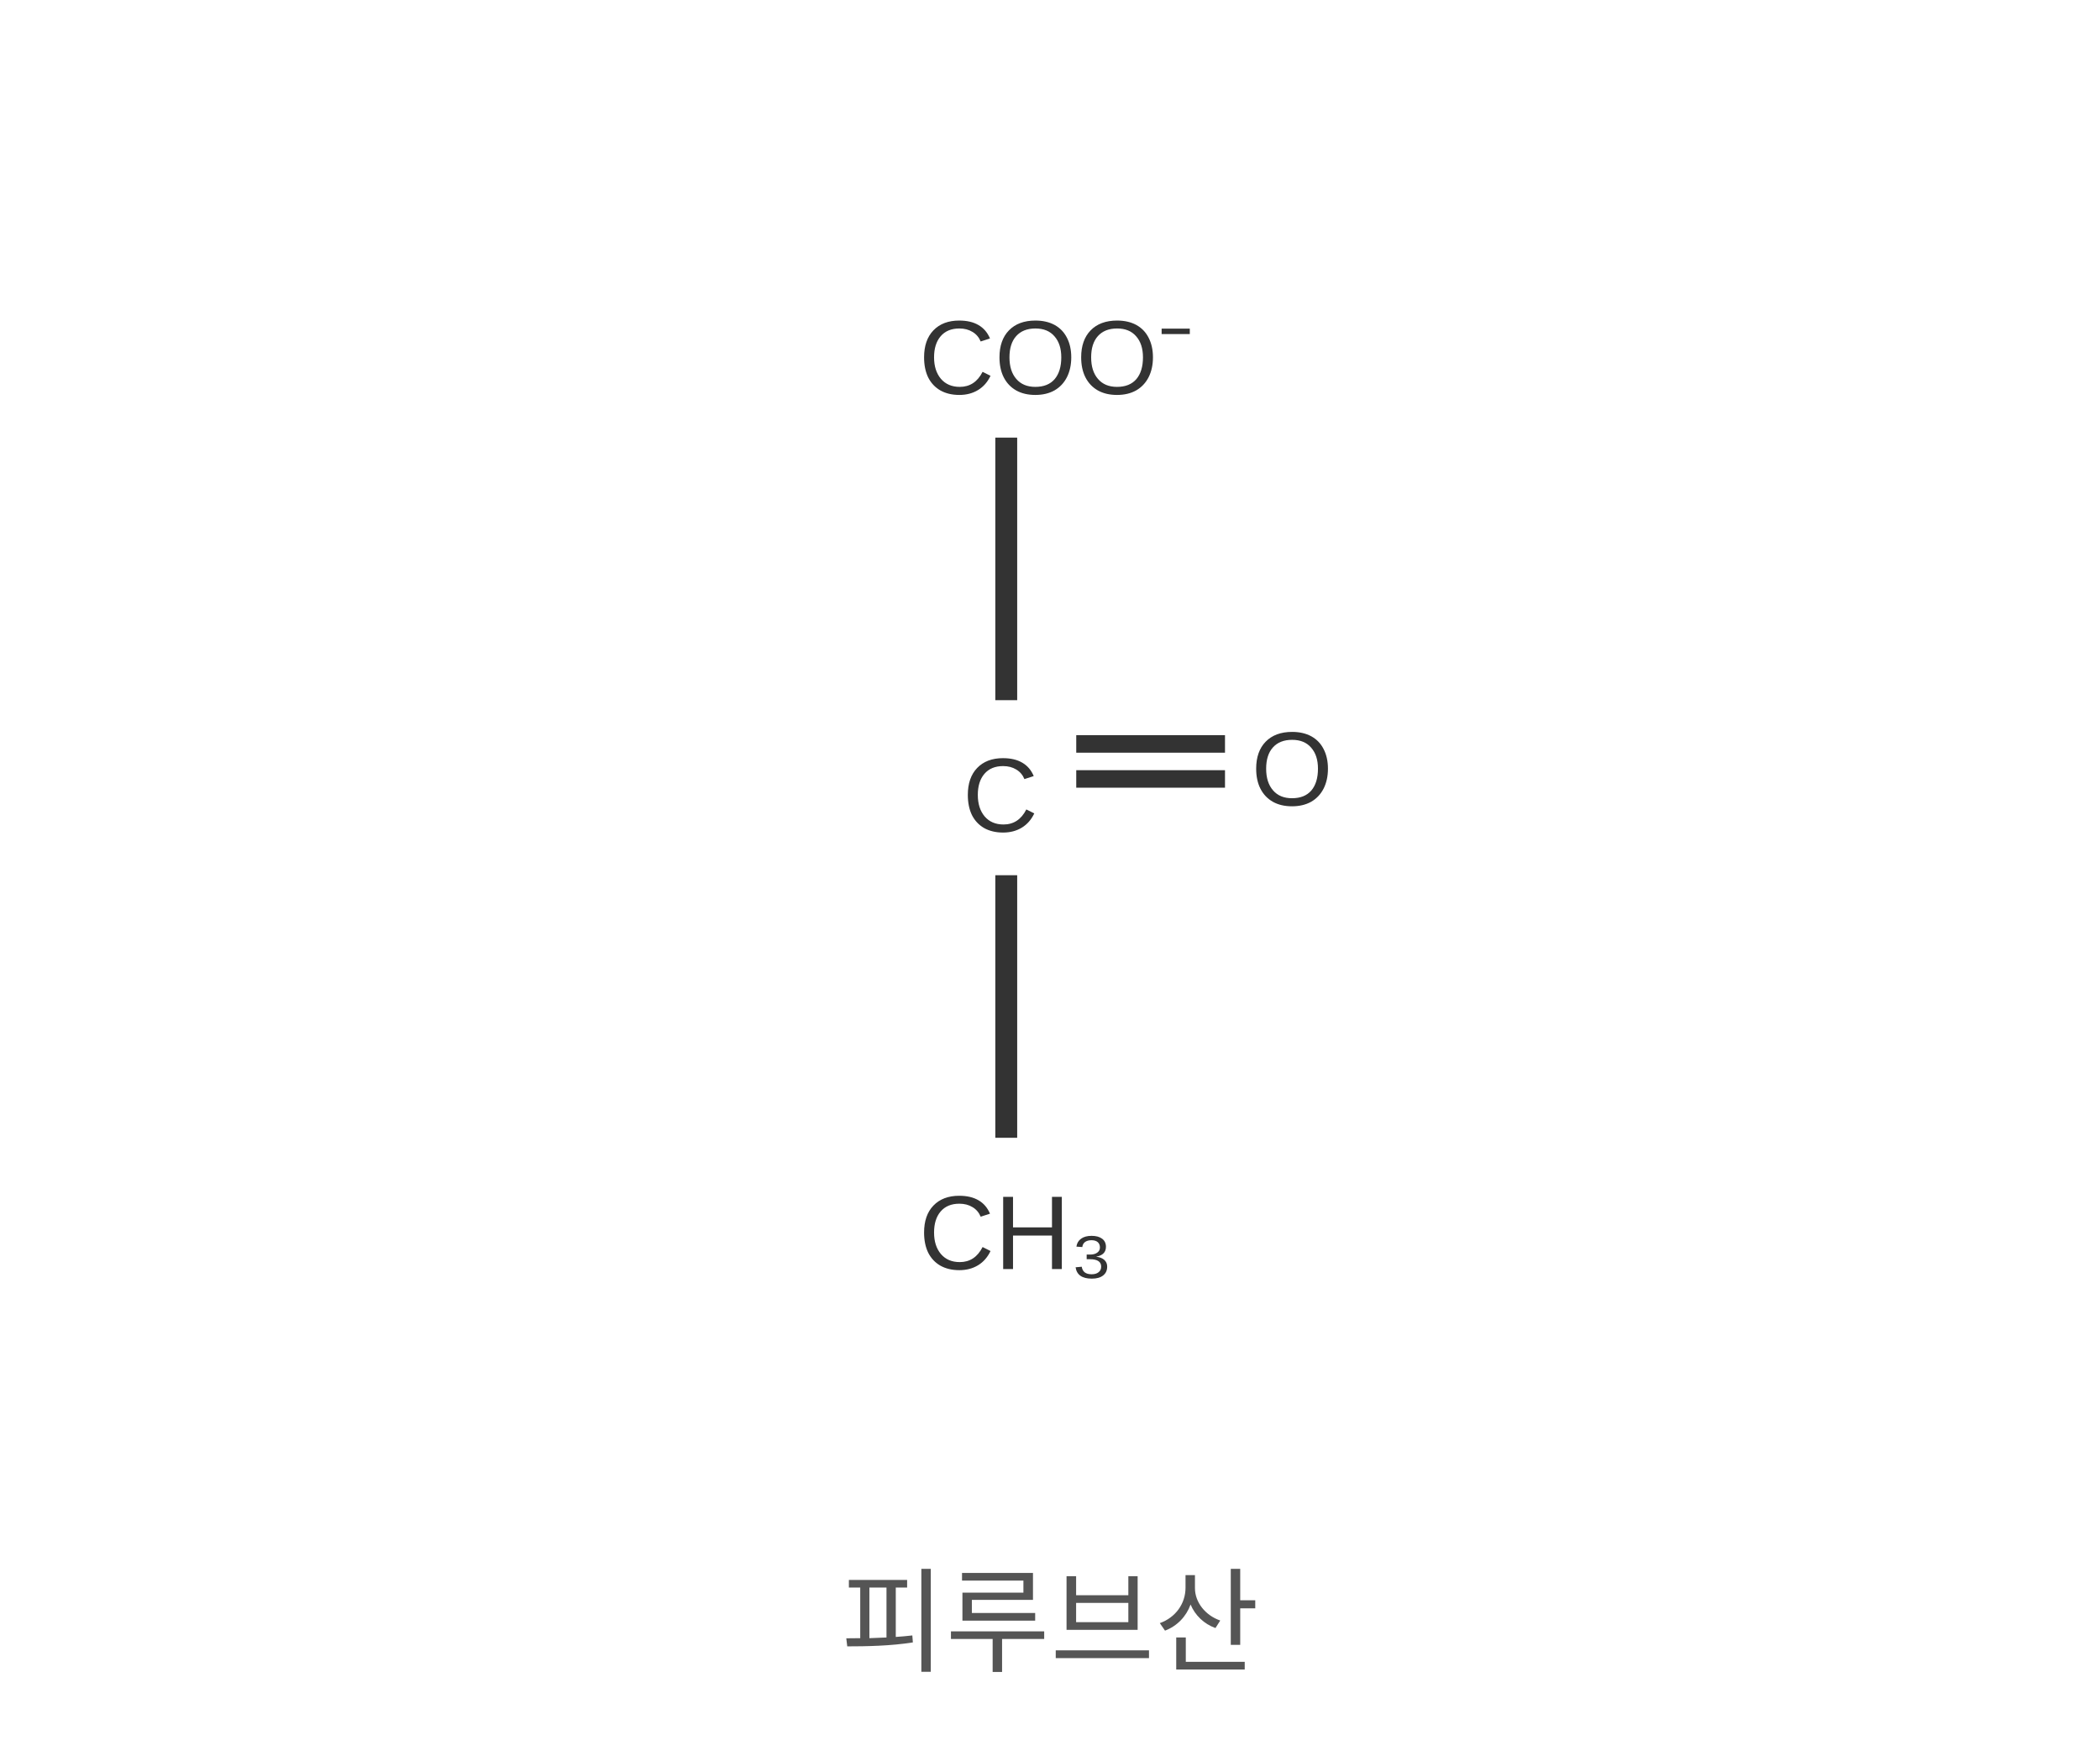
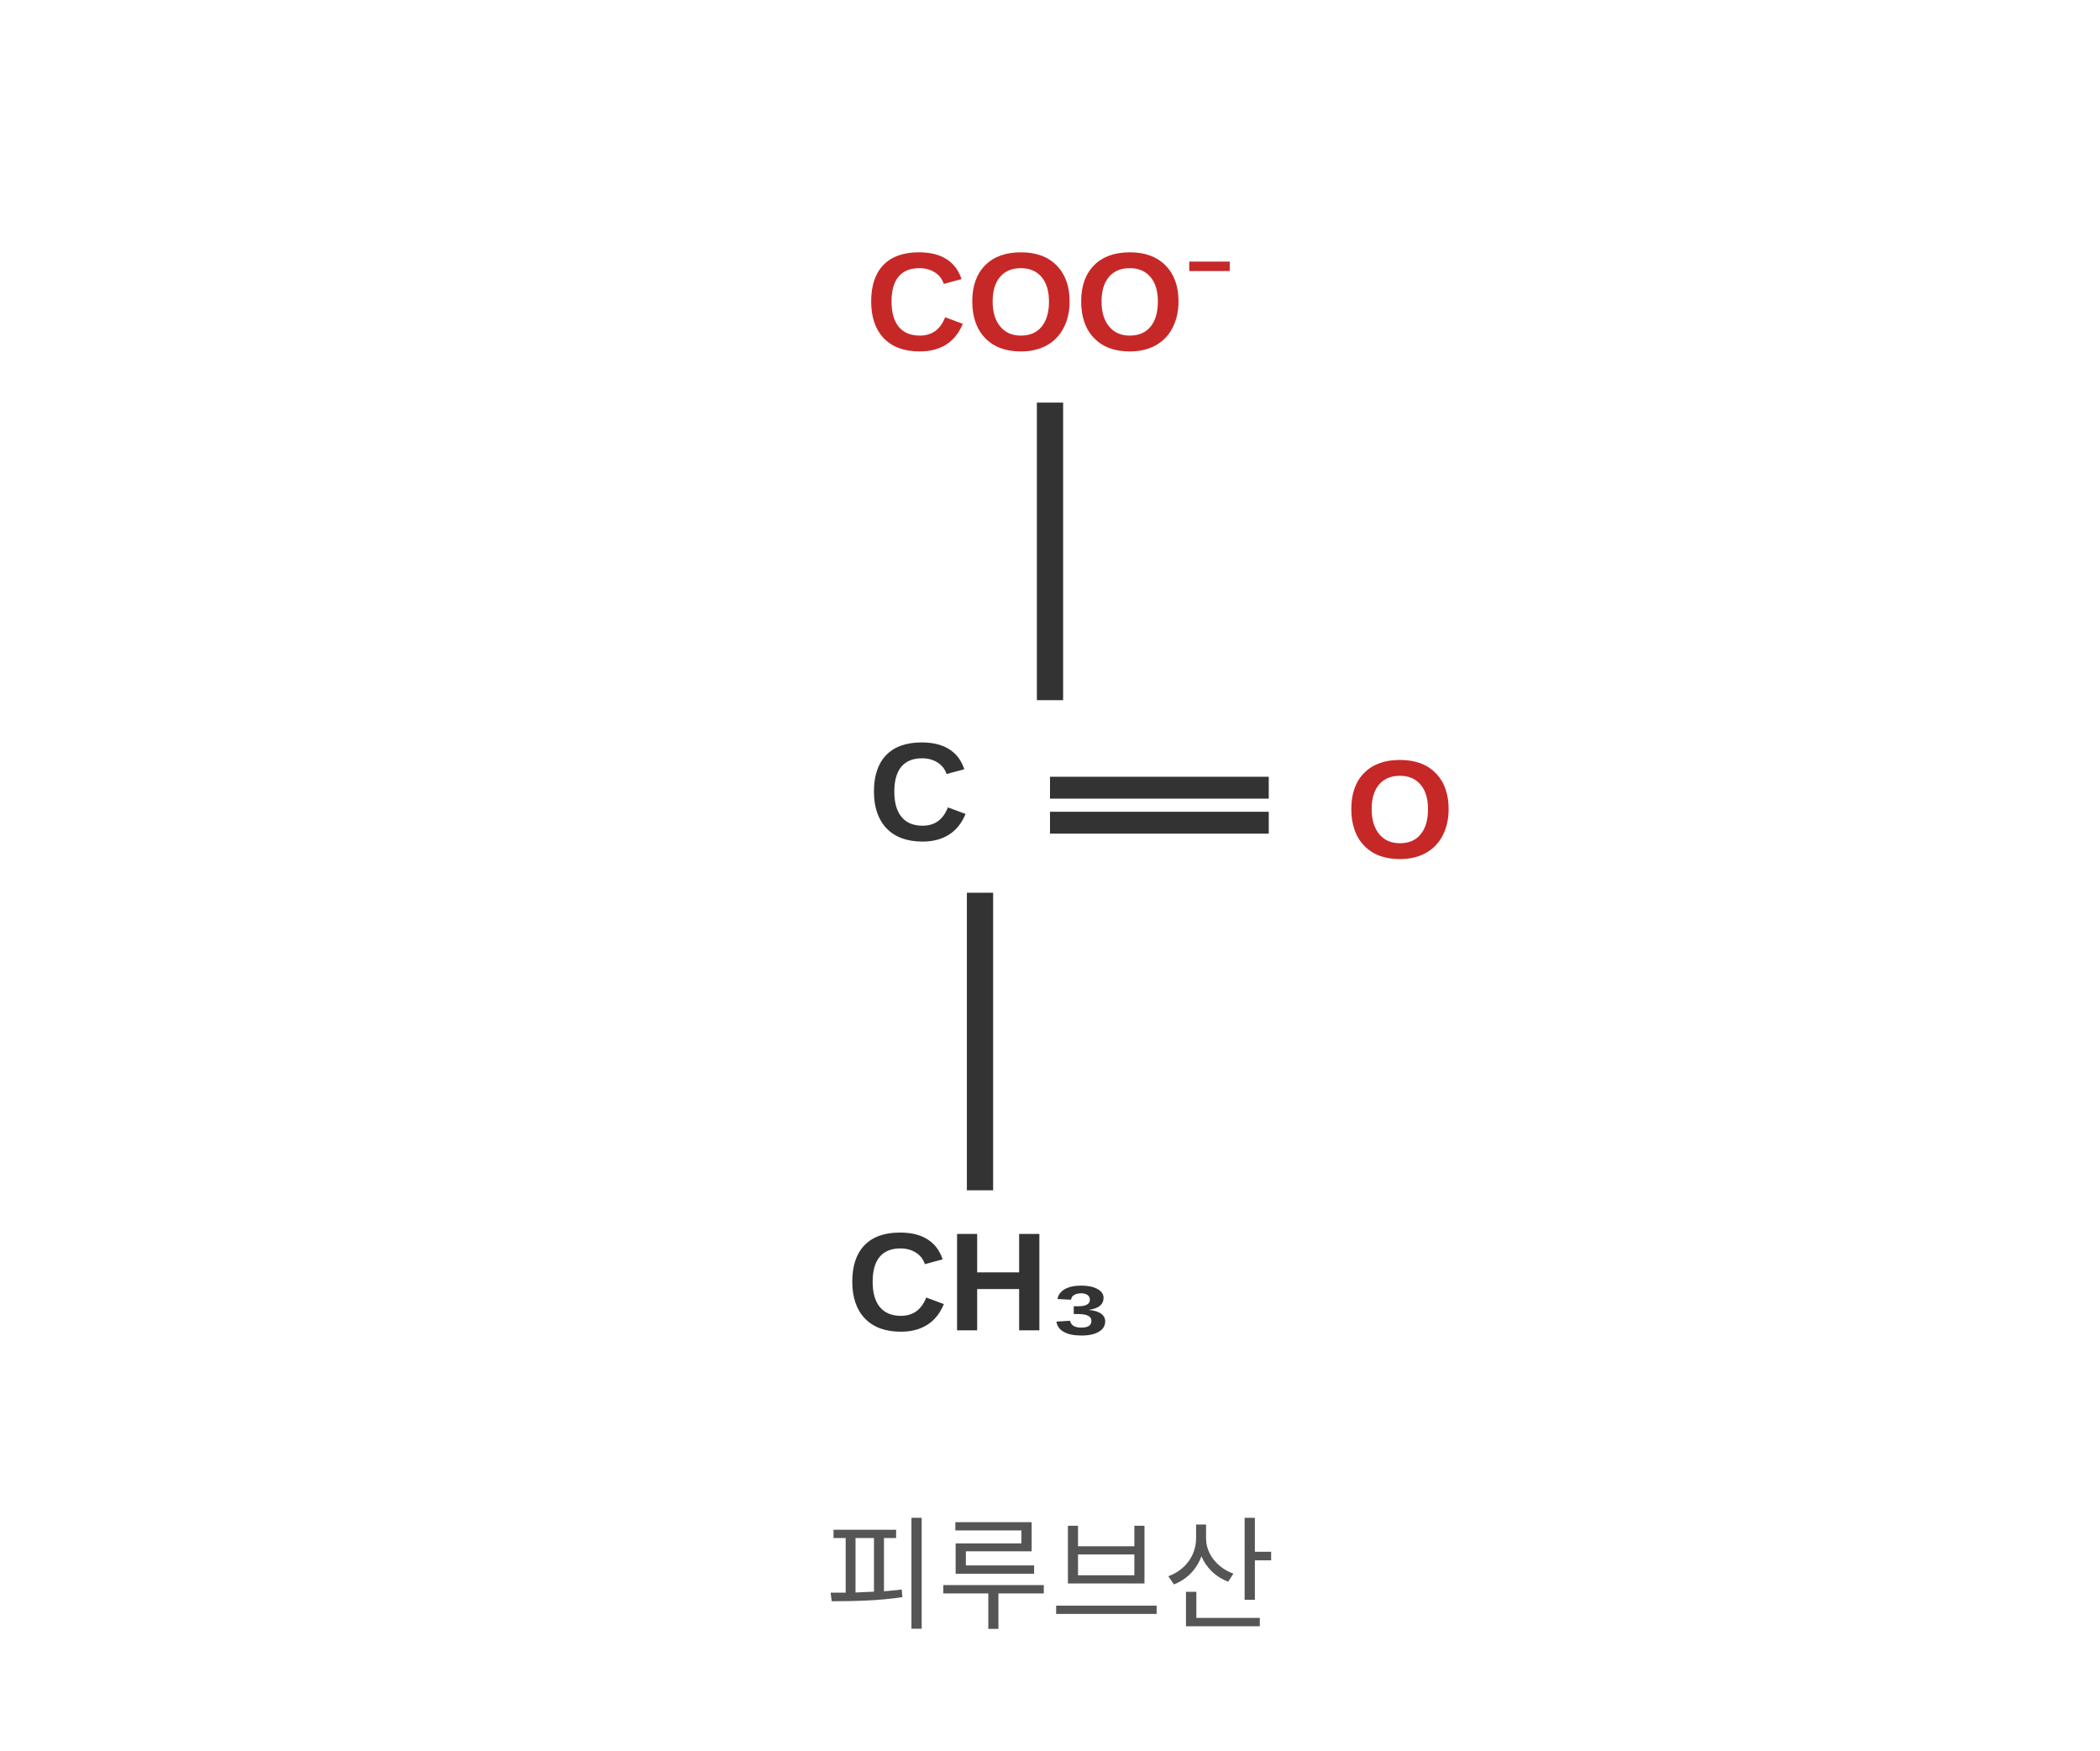
<svg xmlns="http://www.w3.org/2000/svg" viewBox="0 0 240 200">
-   <g transform="translate(90,30)">
-     <text x="15" y="15" font-size="12" fill="#333" font-family="Arial">COO⁻</text>
-     <line x1="25" y1="20" x2="25" y2="50" stroke="#333" stroke-width="2.5" />
-     <text x="20" y="65" font-size="12" fill="#333" font-family="Arial">C</text>
-     <line x1="33" y1="55" x2="50" y2="55" stroke="#333" stroke-width="2" />
-     <line x1="33" y1="59" x2="50" y2="59" stroke="#333" stroke-width="2" />
-     <text x="53" y="62" font-size="12" fill="#333" font-family="Arial">O</text>
-     <line x1="25" y1="70" x2="25" y2="100" stroke="#333" stroke-width="2.5" />
-     <text x="15" y="115" font-size="12" fill="#333" font-family="Arial">CH₃</text>
+   <g transform="translate(120,40)">
+     <text x="0" y="0" font-size="16" fill="#C62828" font-family="Arial" text-anchor="middle" font-weight="bold">COO⁻</text>
+     <line x1="0" y1="6" x2="0" y2="40" stroke="#333" stroke-width="3" />
+     <text x="-15" y="56" font-size="16" fill="#333" font-family="Arial" text-anchor="middle" font-weight="bold">C</text>
+     <line x1="0" y1="50" x2="25" y2="50" stroke="#333" stroke-width="2.5" />
+     <line x1="0" y1="54" x2="25" y2="54" stroke="#333" stroke-width="2.5" />
+     <text x="40" y="58" font-size="16" fill="#C62828" font-family="Arial" text-anchor="middle" font-weight="bold">O</text>
+     <line x1="-8" y1="62" x2="-8" y2="96" stroke="#333" stroke-width="3" />
+     <text x="-8" y="112" font-size="16" fill="#333" font-family="Arial" text-anchor="middle" font-weight="bold">CH₃</text>
  </g>
-   <text x="120" y="190" text-anchor="middle" font-family="'Noto Sans KR', Arial, sans-serif" font-size="13" fill="#555">피루브산</text>
+   <text x="120" y="185" font-family="Noto Sans KR, Arial" font-size="14" fill="#555" text-anchor="middle">피루브산</text>
</svg>
